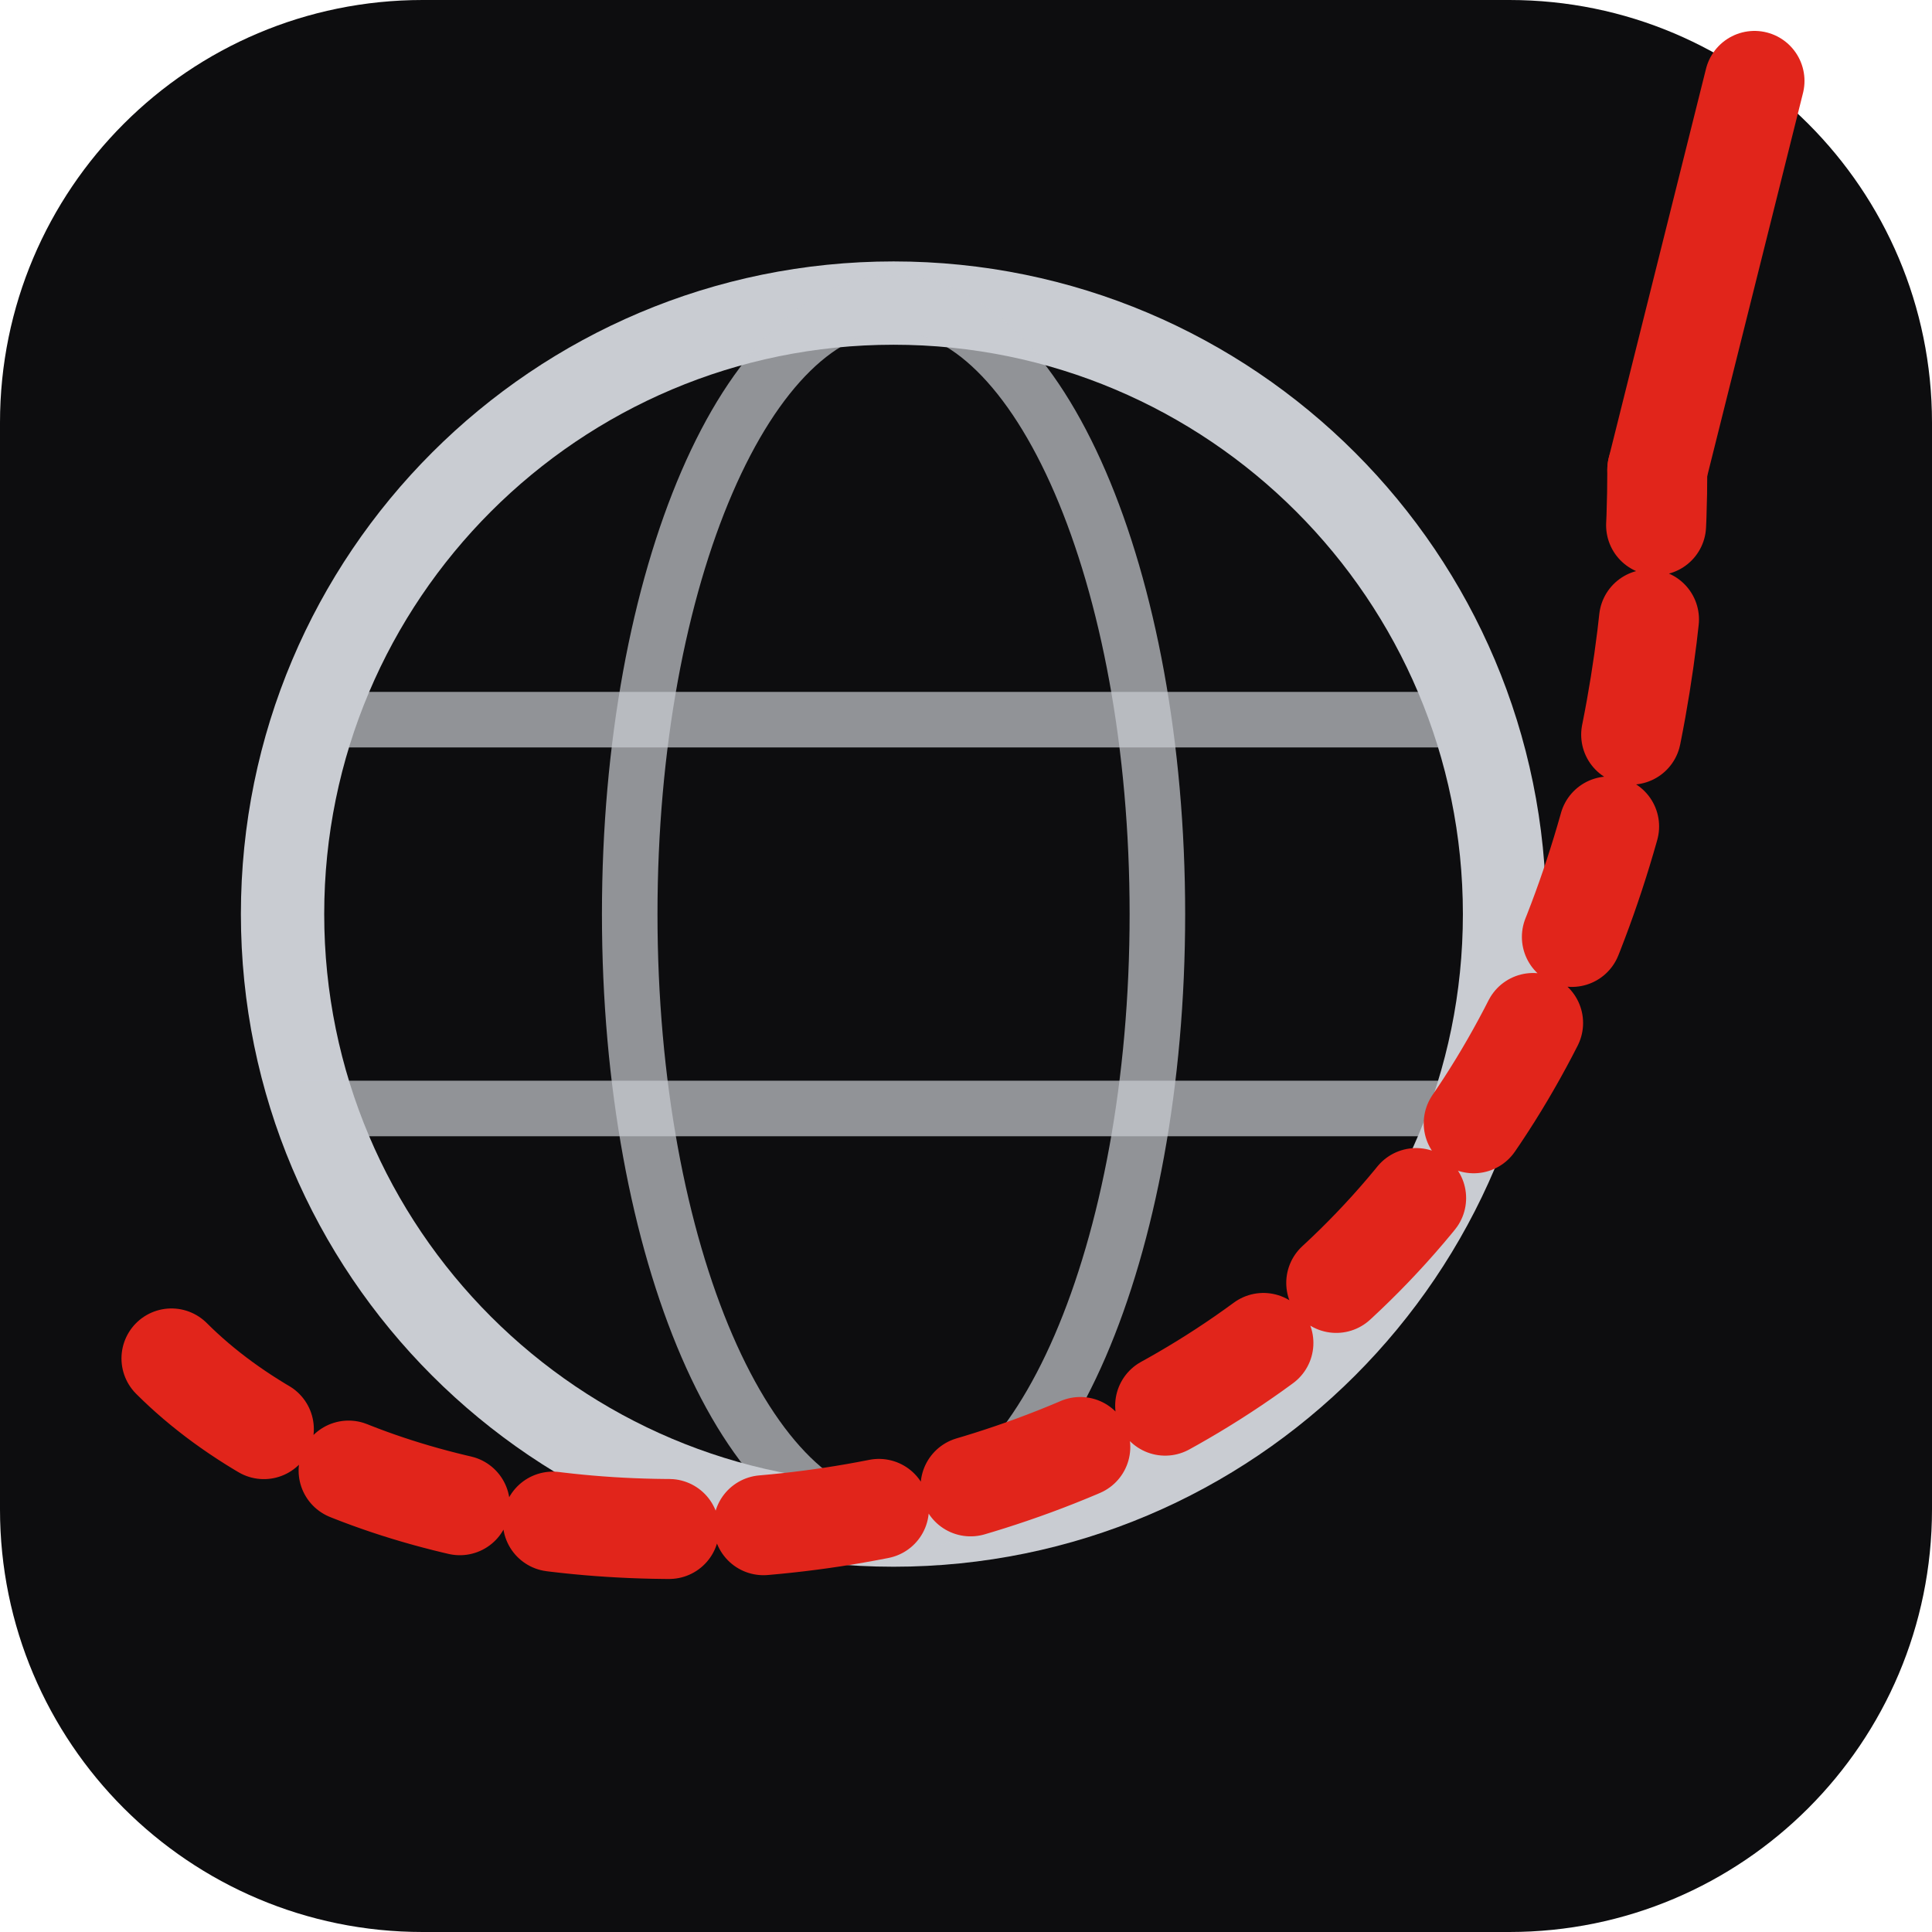
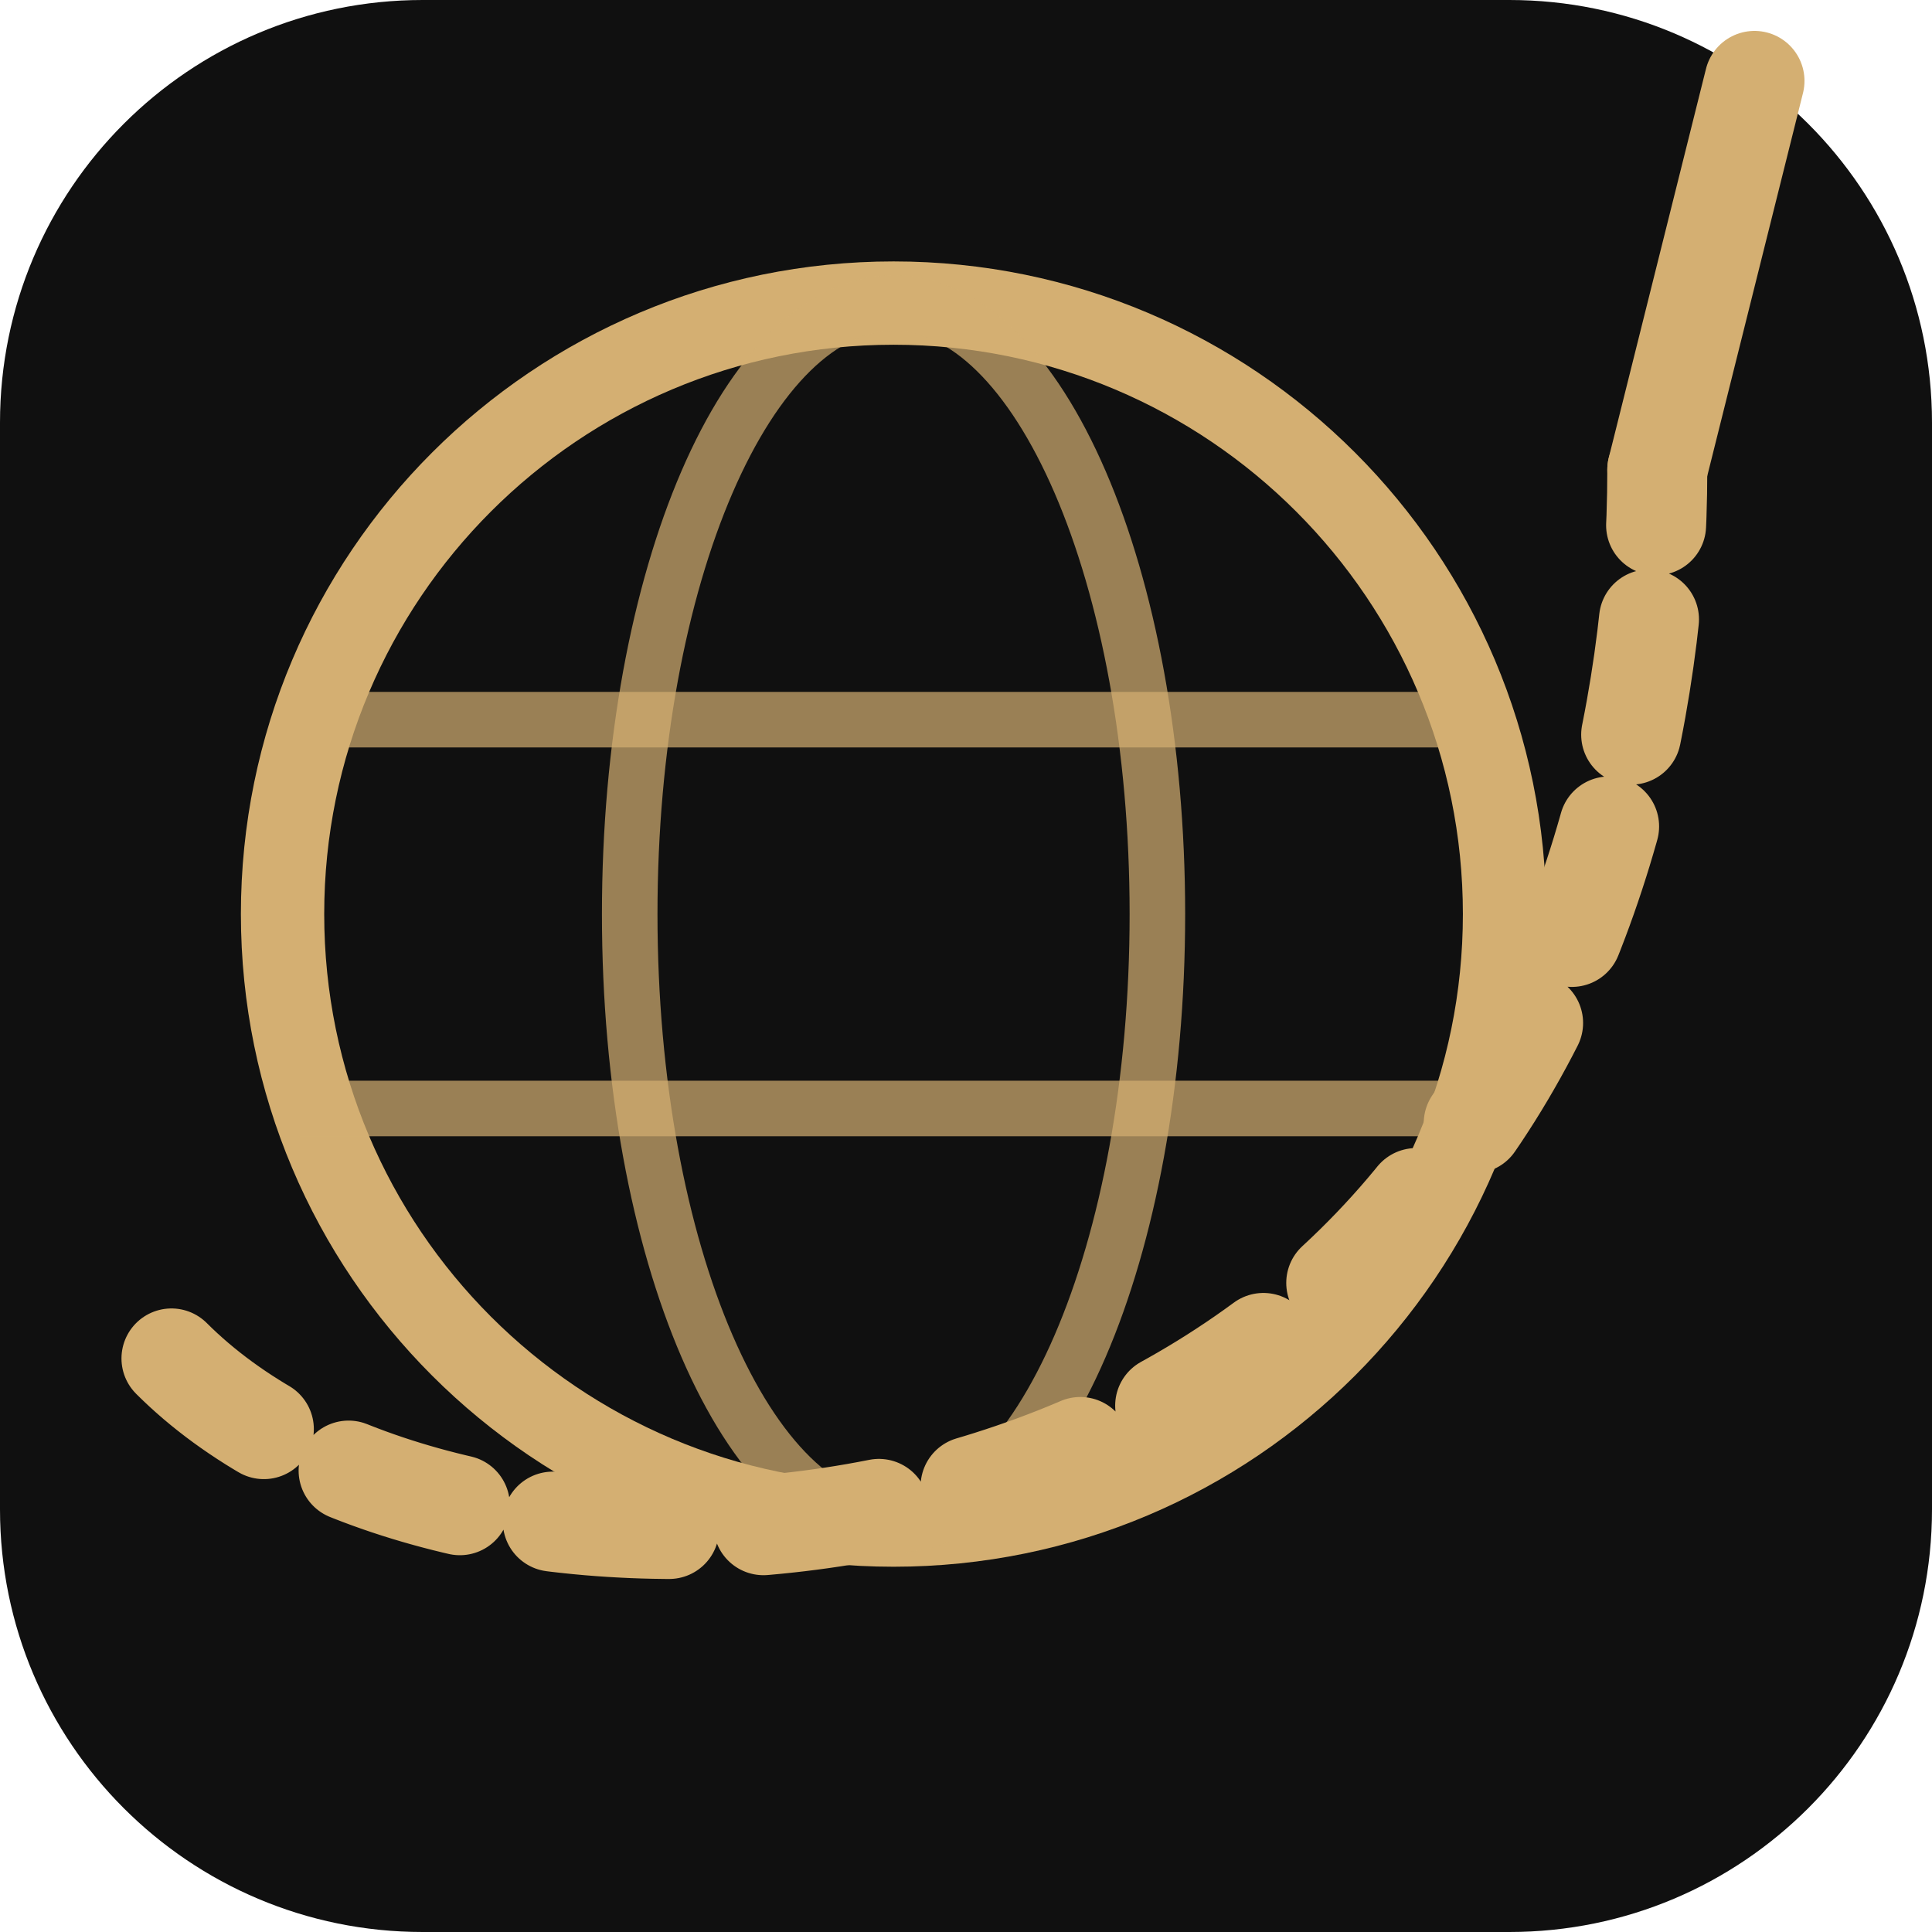
<svg xmlns="http://www.w3.org/2000/svg" viewBox="0 0 64 64" fill="none">
-   <rect width="64" height="64" rx="14" fill="#0d0d0f" />
+   <rect width="64" height="64" rx="14" fill="#101010" />
  <g transform="translate(2 -1) scale(0.92)">
-     <circle cx="30" cy="34" r="22" stroke="#c9ccd2" stroke-width="3" />
-     <ellipse cx="30" cy="34" rx="9.5" ry="22" stroke="#c9ccd2" stroke-width="2" opacity="0.7" />
-     <path d="M8.6 27h42.8M8.6 41h42.8" stroke="#c9ccd2" stroke-width="2" opacity="0.7" />
-     <path d="M4 50c9 9 33 9 45-6 6-7 8.5-17 8.5-26" stroke="#e1251b" stroke-width="3.6" stroke-linecap="round" stroke-dasharray="4.2 3.4" />
-     <path d="M57.5 18 61 4" stroke="#e1251b" stroke-width="3.6" stroke-linecap="round" />
+     <circle cx="30" cy="34" r="22" stroke="#d4af72" stroke-width="3" />
+     <ellipse cx="30" cy="34" rx="9.5" ry="22" stroke="#d4af72" stroke-width="2" opacity="0.7" />
+     <path d="M8.6 27h42.8M8.6 41h42.8" stroke="#d4af72" stroke-width="2" opacity="0.7" />
+     <path d="M4 50c9 9 33 9 45-6 6-7 8.5-17 8.5-26" stroke="#d4af72" stroke-width="3.6" stroke-linecap="round" stroke-dasharray="4.2 3.4" />
+     <path d="M57.5 18 61 4" stroke="#d4af72" stroke-width="3.6" stroke-linecap="round" />
  </g>
</svg>
